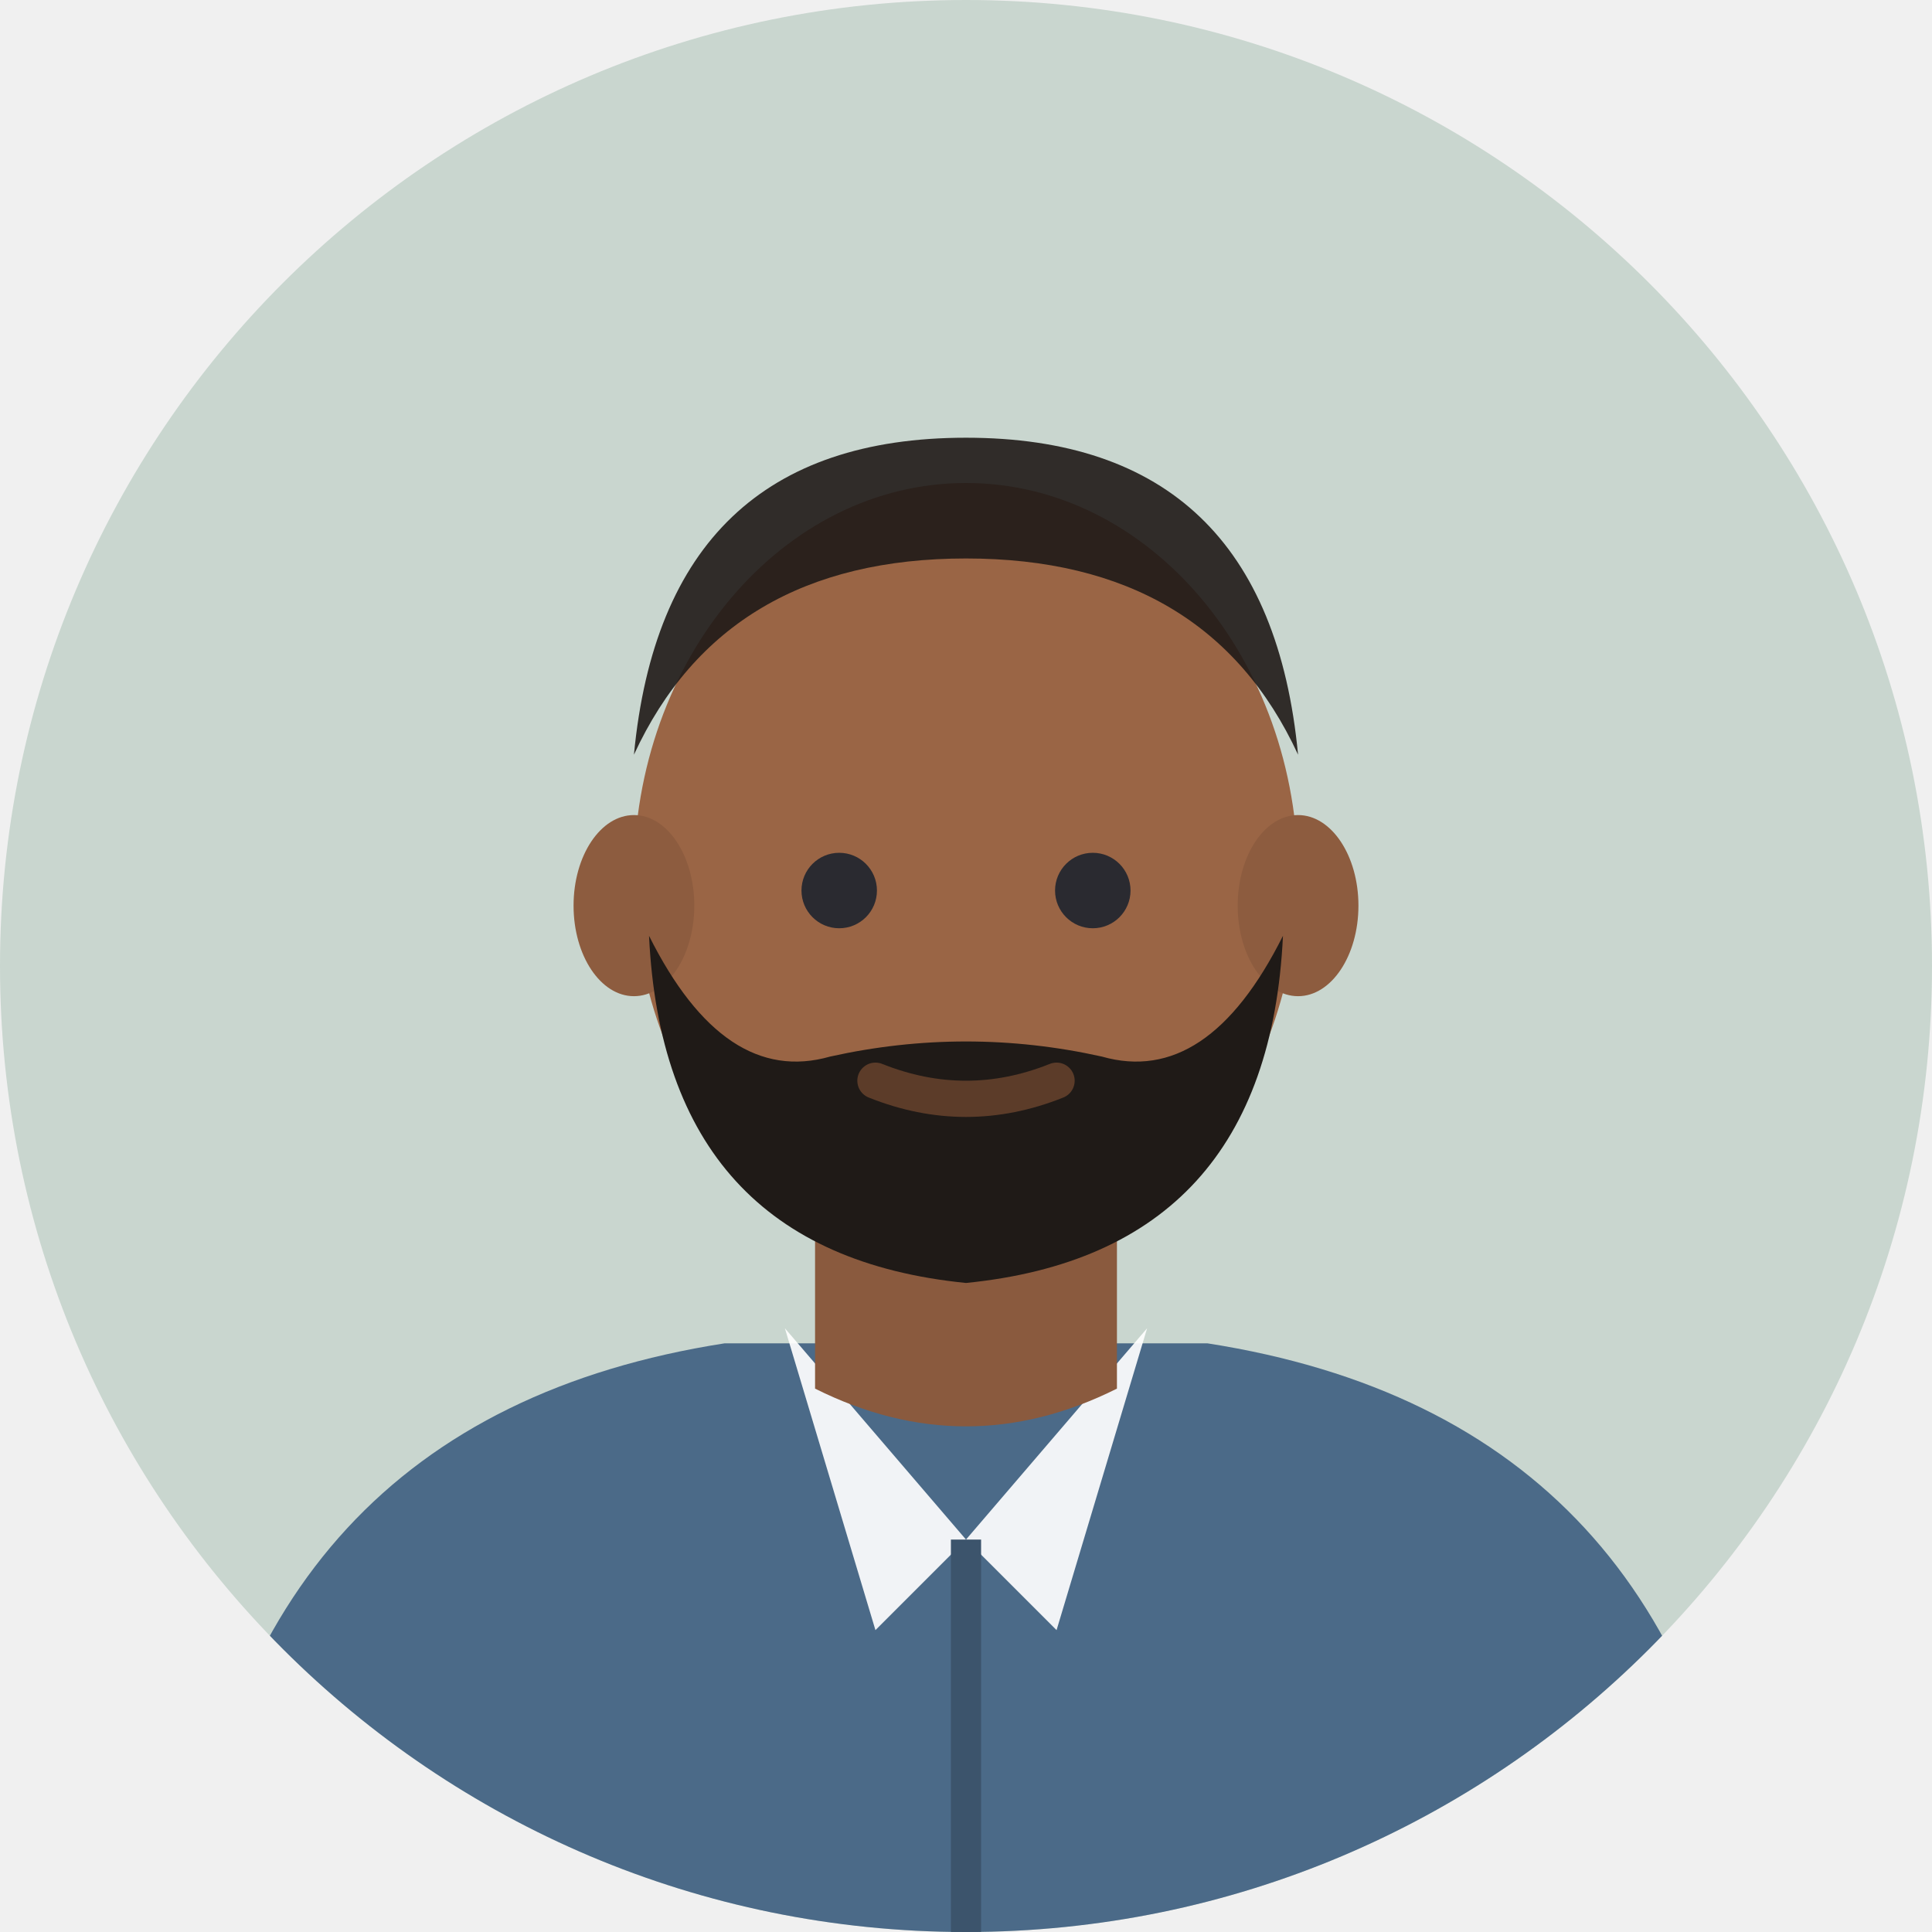
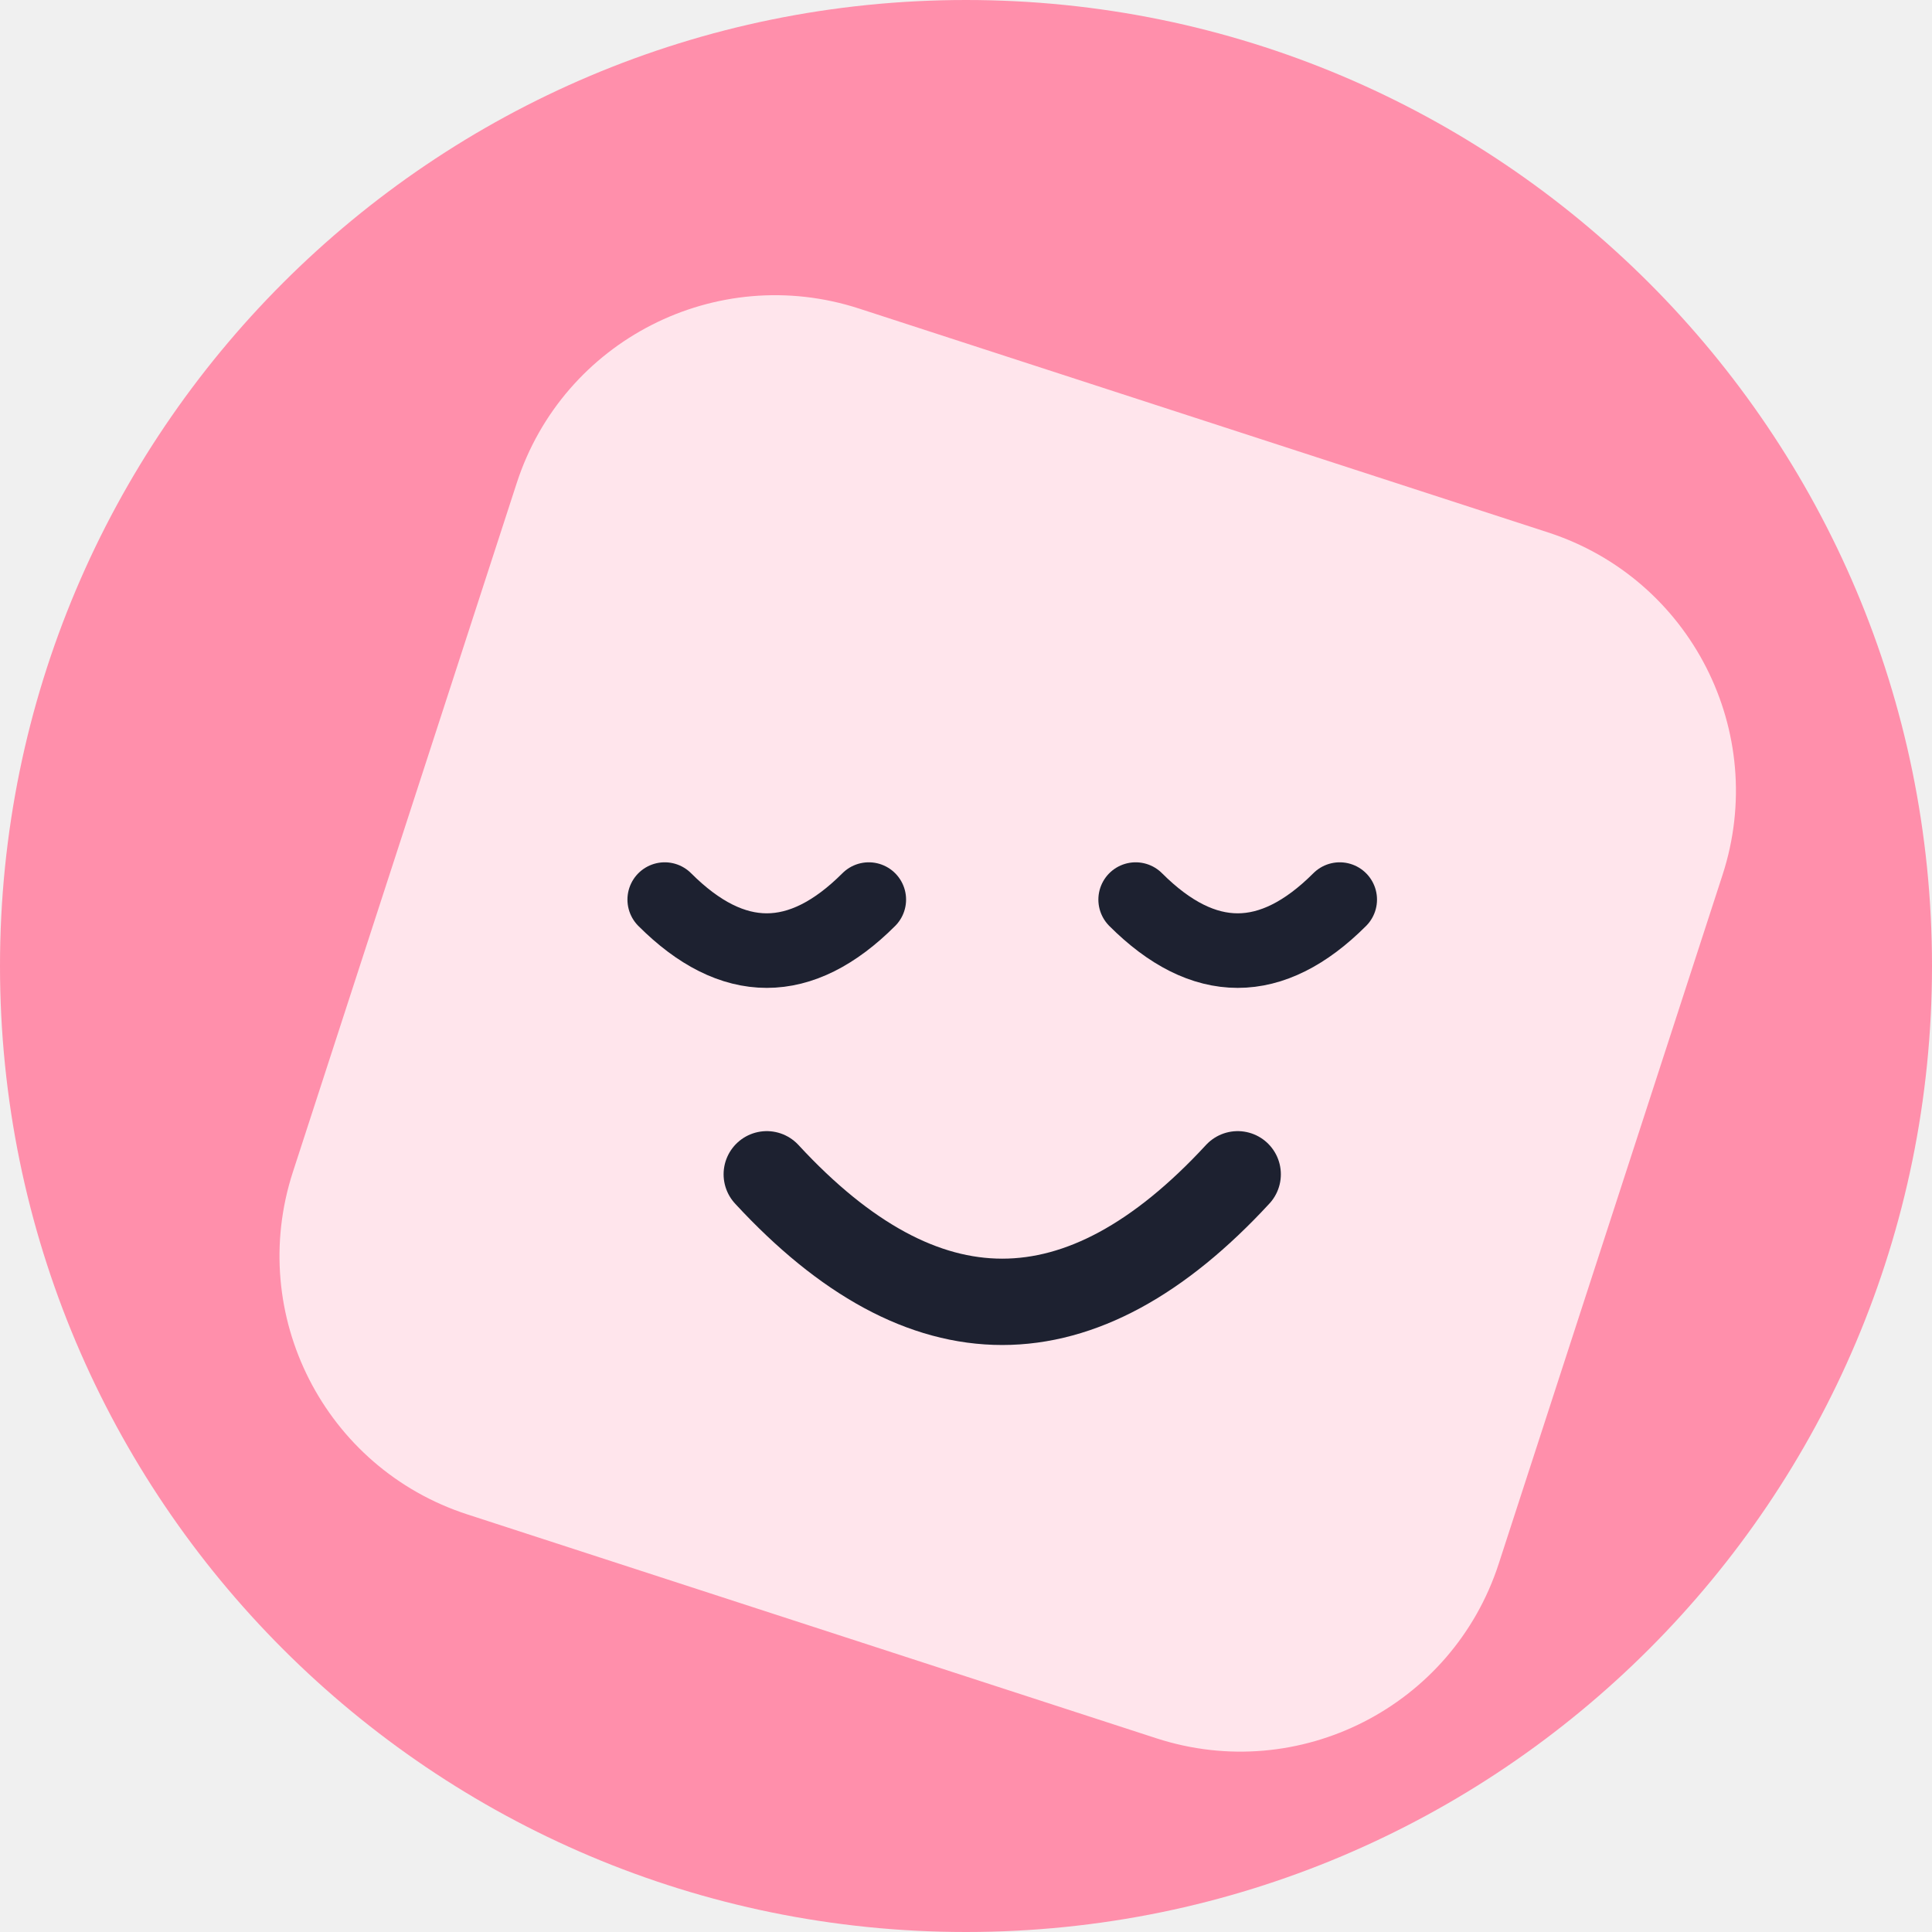
<svg xmlns="http://www.w3.org/2000/svg" viewBox="0 0 64 64">
  <defs>
    <clipPath id="c">
      <circle cx="32" cy="32" r="32" />
    </clipPath>
  </defs>
  <g clip-path="url(#c)">
-     <rect width="64" height="64" fill="#c9d6cf" />
-     <path d="M6 64 Q8 47 24 44.5 L40 44.5 Q56 47 58 64 Z" fill="#4b6a88" />
-     <path d="M26 44 L32 51 L29 54 Z M38 44 L32 51 L35 54 Z" fill="#ffffff" opacity="0.92" />
-     <path d="M32 51 L32 64" stroke="#3c546c" stroke-width="1" />
-     <path d="M27 37 L37 37 L37 46 Q32 48.5 27 46 Z" fill="#8a5a3e" />
-     <ellipse cx="32" cy="29" rx="11" ry="13" fill="#9a6545" />
-     <ellipse cx="21" cy="30" rx="2" ry="3" fill="#8d5c3f" />
-     <ellipse cx="43" cy="30" rx="2" ry="3" fill="#8d5c3f" />
-     <circle cx="27.8" cy="29.5" r="1.25" fill="#2a2a30" />
-     <circle cx="36.2" cy="29.5" r="1.25" fill="#2a2a30" />
-     <path d="M28.6 35.6 Q32 37.4 35.4 35.6" fill="none" stroke="#5c3c29" stroke-width="1.3" stroke-linecap="round" />
-     <path d="M21.5 31 Q22 41.5 32 42.5 Q42 41.5 42.5 31 Q40 36 36.5 35 Q32 34 27.5 35 Q24 36 21.5 31 Z" fill="#1f1a17" />
-     <path d="M29 35.8 Q32 37 35 35.8" fill="none" stroke="#5c3c29" stroke-width="1.2" stroke-linecap="round" />
-     <path d="M21 25 Q22 14.5 32 14.5 Q42 14.5 43 25 Q40 18.5 32 18.5 Q24 18.5 21 25 Z" fill="#1f1a17" opacity="0.9" />
+     <rect width="64" height="64" fill="#ff8fab" />
+     <rect x="11" y="13" width="42" height="42" rx="9" fill="#ffe5ec" transform="translate(2 0) rotate(18 32 32)" />
+     <g transform="translate(33.2 35.0) scale(1.3) translate(-33.2 -35.0)">
+       <path d="M24.6 31.0 q2.6 2.6 5.2 0" fill="none" stroke="#1d2130" stroke-width="1.9" stroke-linecap="round" />
+       <path d="M36.6 31.0 q2.6 2.6 5.2 0" fill="none" stroke="#1d2130" stroke-width="1.9" stroke-linecap="round" />
+       <path d="M27.2 38.0 q6 6.5 12 0" fill="none" stroke="#1d2130" stroke-width="2.2" stroke-linecap="round" />
+     </g>
  </g>
</svg>
